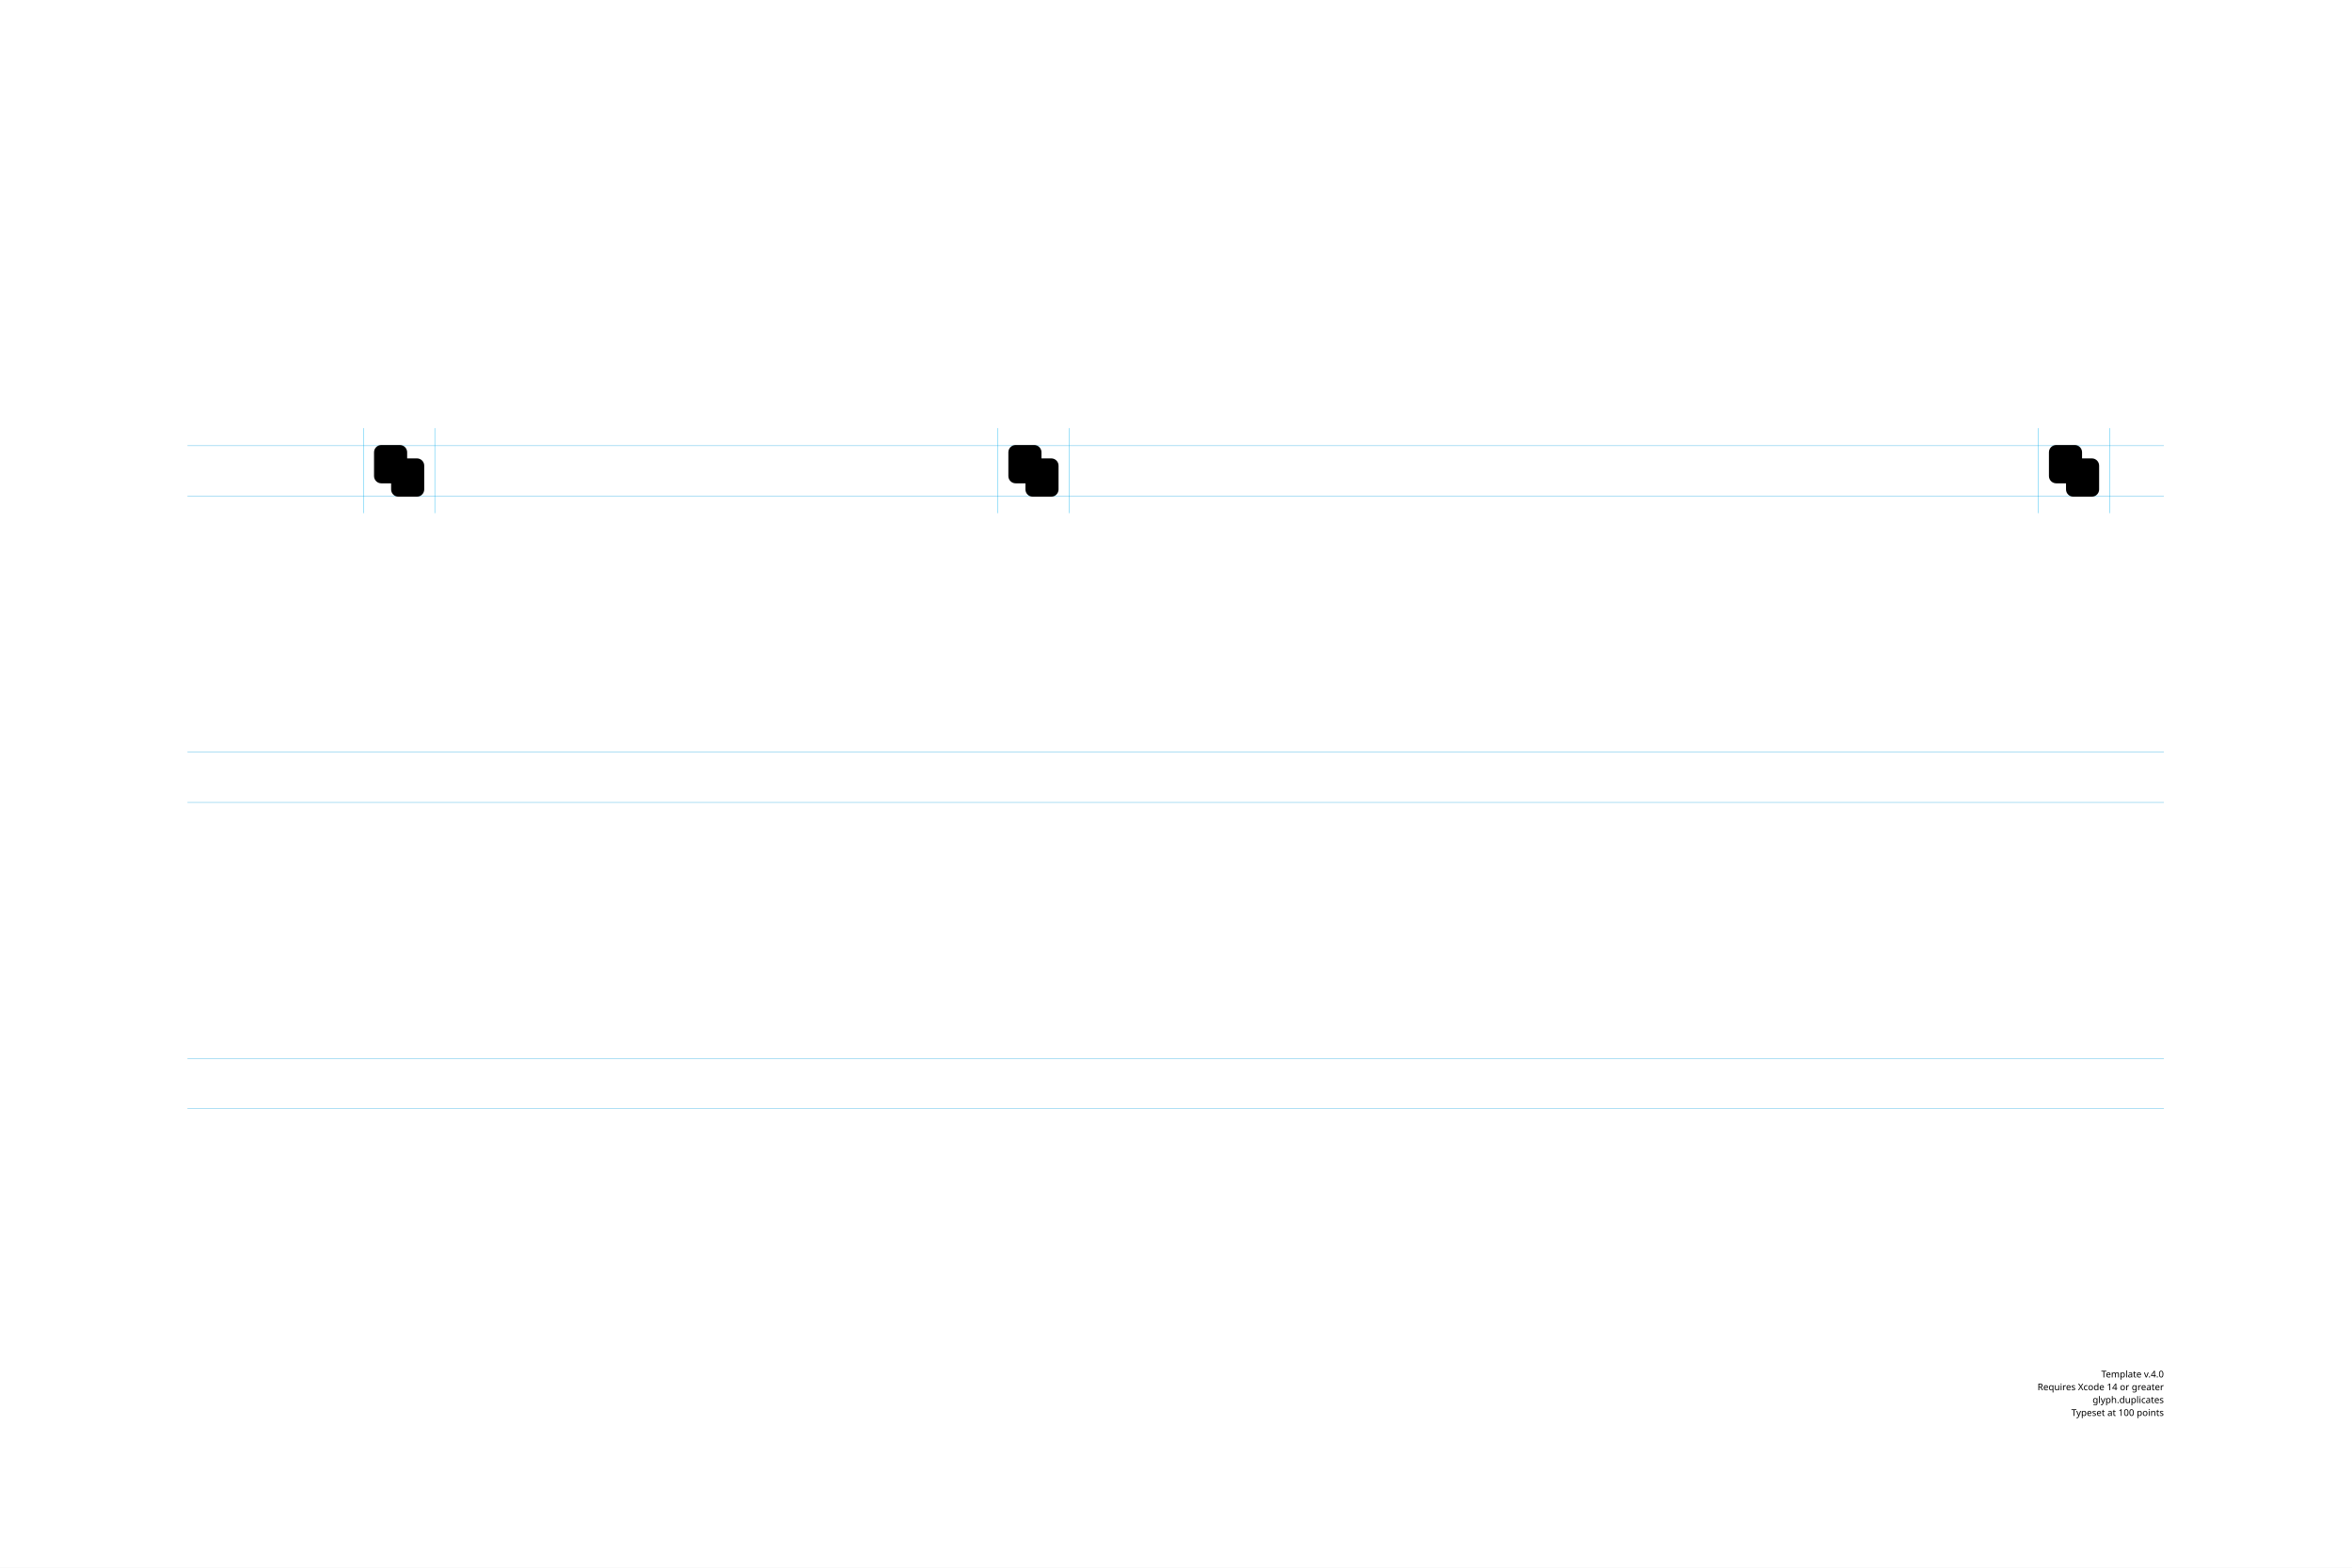
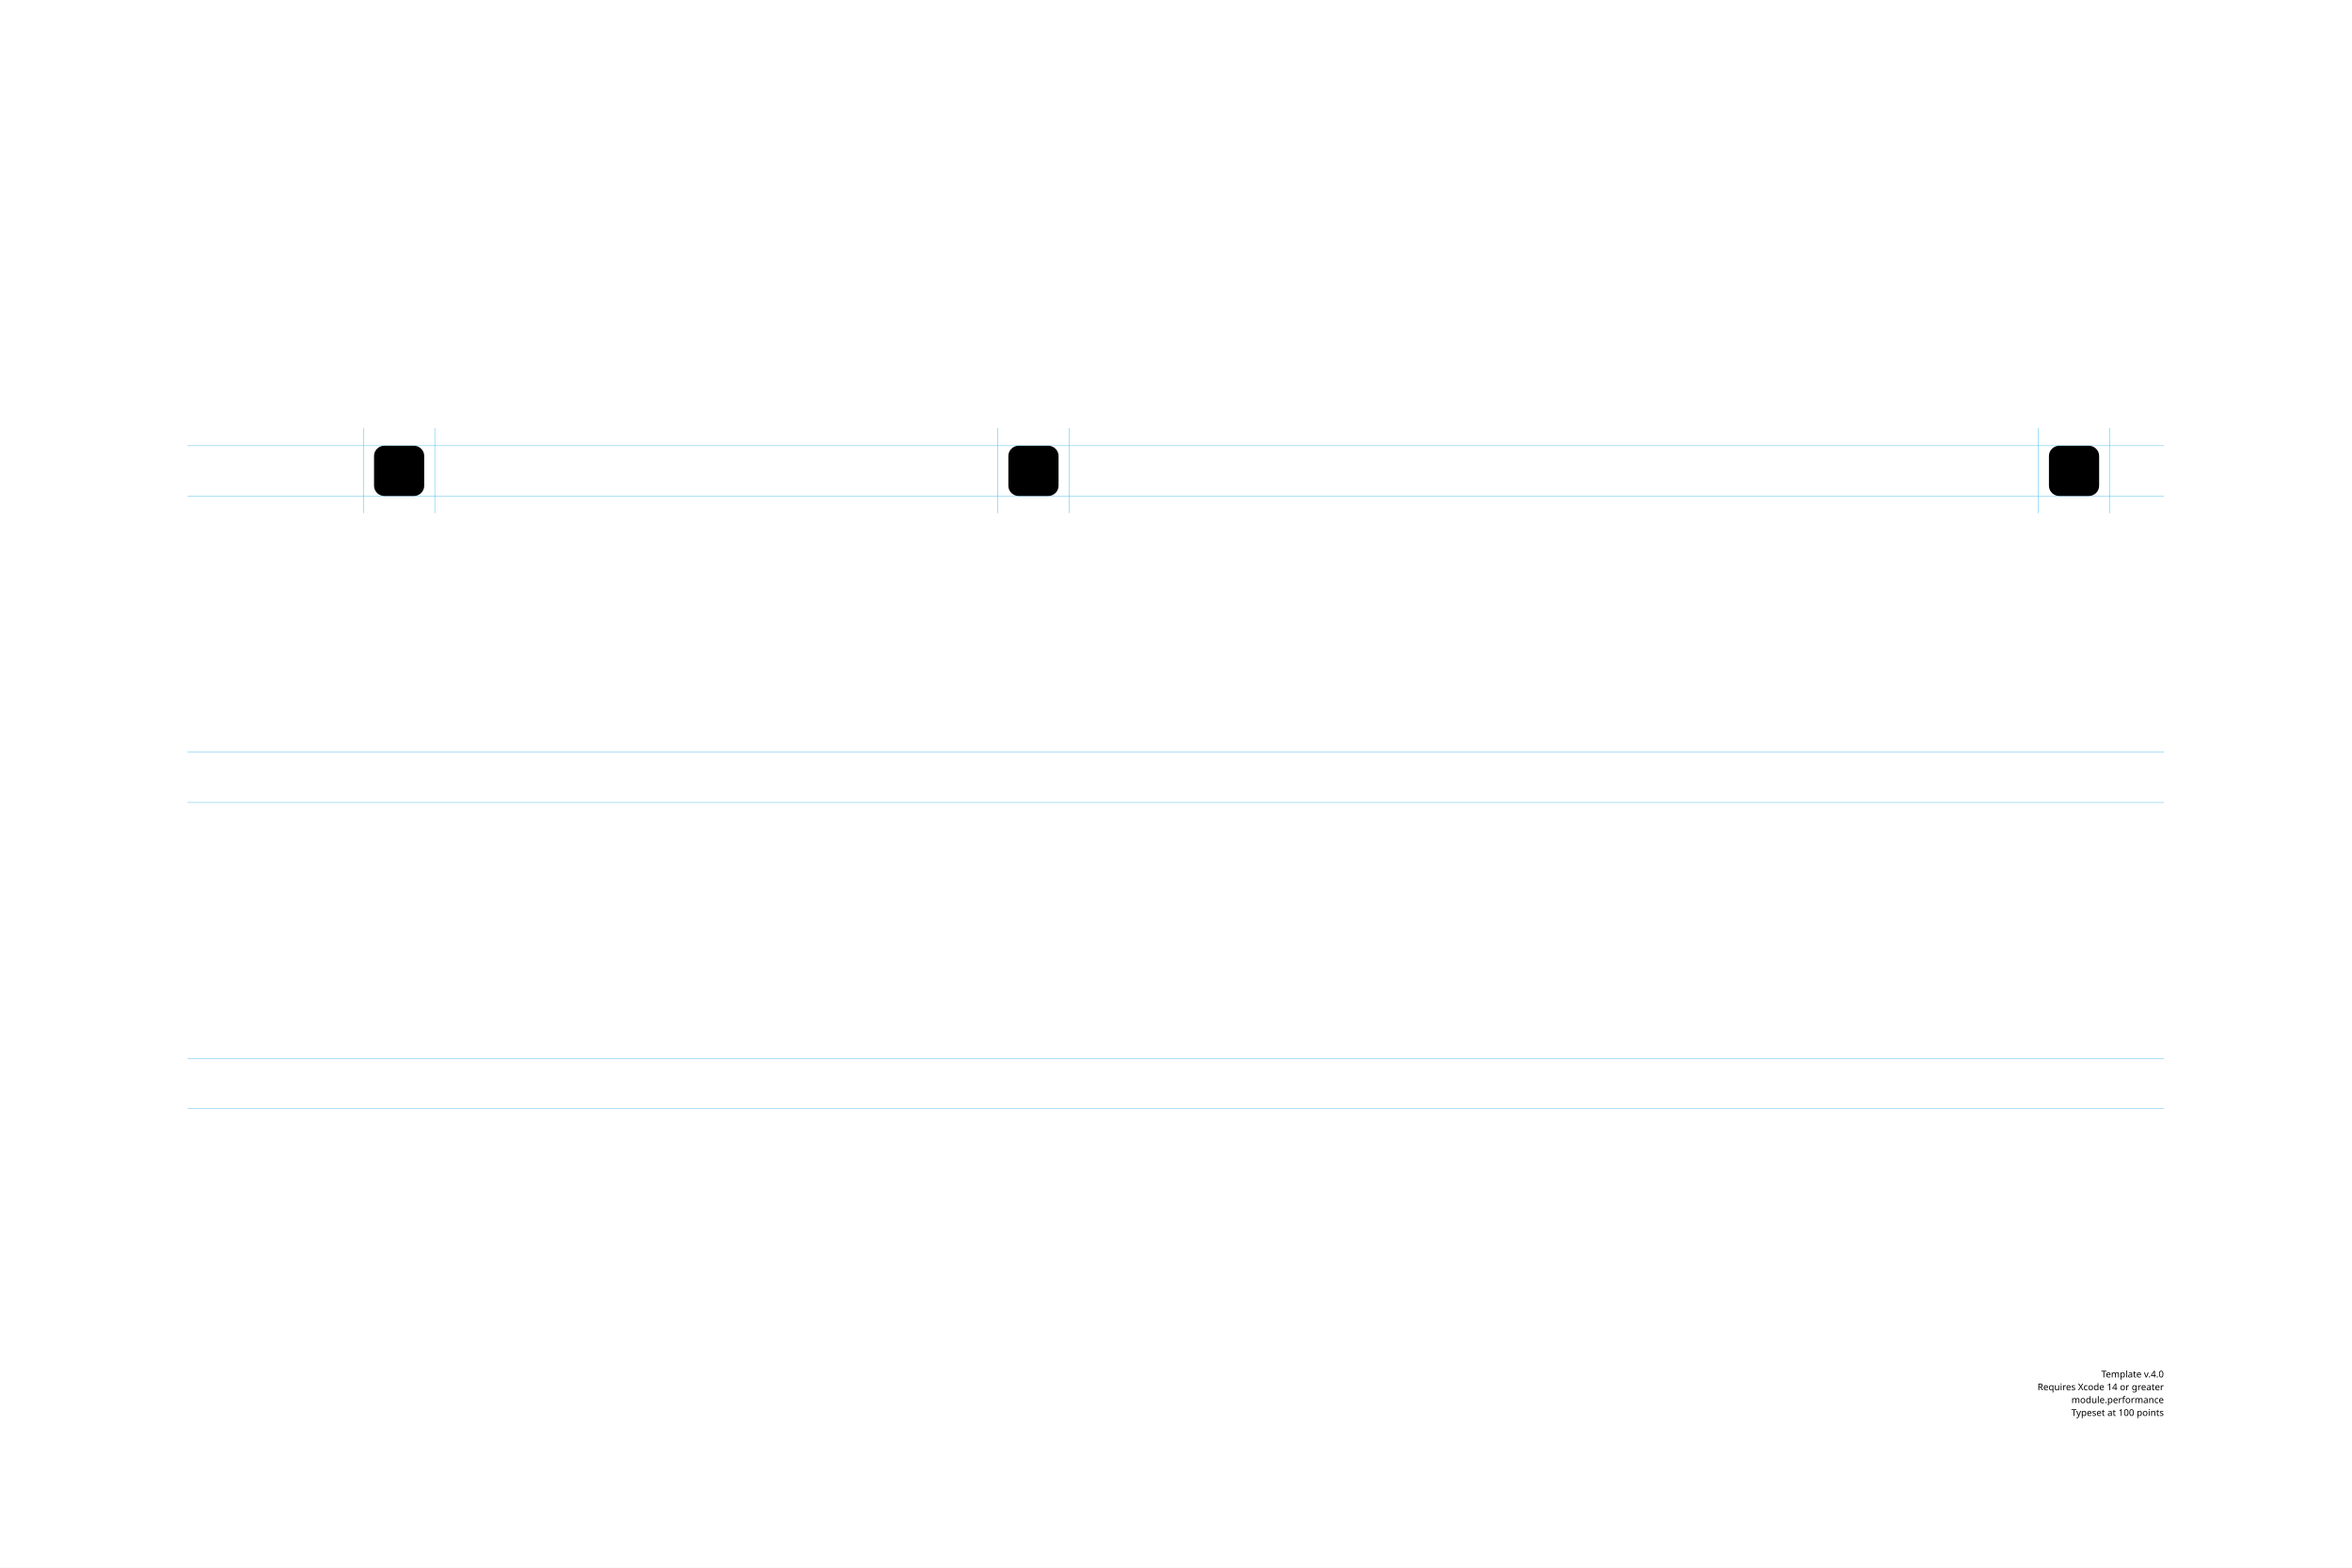
<svg xmlns="http://www.w3.org/2000/svg" version="1.1" width="3300" height="2200">
  <style>.monochrome-0 {fill:#000000}
.monochrome-1 {fill:#000000}

.multicolor-0:tintColor {fill:#007AFF}
.multicolor-1:tintColor {fill:#007AFF}

.hierarchical-0:secondary {fill:#8E8E8E}
.hierarchical-1:primary {fill:#212121}
</style>
  <g id="Notes">
    <rect height="2200" id="artboard" style="fill:white;opacity:1" width="3300" x="0" y="0" />
    <text id="template-version" style="stroke:none;fill:black;font-family:sans-serif;font-size:13;text-anchor:end;" transform="matrix(1 0 0 1 3036 1933)">Template v.4.0</text>
    <text style="stroke:none;fill:black;font-family:sans-serif;font-size:13;text-anchor:end;" transform="matrix(1 0 0 1 3036 1951)">Requires Xcode 14 or greater</text>
-     <text id="descriptive-name" style="stroke:none;fill:black;font-family:sans-serif;font-size:13;text-anchor:end;" transform="matrix(1 0 0 1 3036 1969)">glyph.duplicates</text>
+     <text id="descriptive-name" style="stroke:none;fill:black;font-family:sans-serif;font-size:13;text-anchor:end;" transform="matrix(1 0 0 1 3036 1969)">module.performance</text>
    <text style="stroke:none;fill:black;font-family:sans-serif;font-size:13;text-anchor:end;" transform="matrix(1 0 0 1 3036 1987)">Typeset at 100 points</text>
  </g>
  <g id="Guides">
    <line id="Baseline-S" style="fill:none;stroke:#27AAE1;opacity:1;stroke-width:0.5;" x1="263" x2="3036" y1="696.0" y2="696.0" />
    <line id="Capline-S" style="fill:none;stroke:#27AAE1;opacity:1;stroke-width:0.5;" x1="263" x2="3036" y1="625.541" y2="625.541" />
    <line id="Baseline-M" style="fill:none;stroke:#27AAE1;opacity:1;stroke-width:0.5;" x1="263" x2="3036" y1="1126.0" y2="1126.0" />
    <line id="Capline-M" style="fill:none;stroke:#27AAE1;opacity:1;stroke-width:0.5;" x1="263" x2="3036" y1="1055.541" y2="1055.541" />
    <line id="Baseline-L" style="fill:none;stroke:#27AAE1;opacity:1;stroke-width:0.5;" x1="263" x2="3036" y1="1556.0" y2="1556.0" />
    <line id="Capline-L" style="fill:none;stroke:#27AAE1;opacity:1;stroke-width:0.5;" x1="263" x2="3036" y1="1485.541" y2="1485.541" />
    <line id="left-margin-Ultralight-S" style="fill:none;stroke:#00AEEF;stroke-width:0.5;opacity:1.0;" x1="510.0" x2="510.0" y1="600.785" y2="720.121" />
    <line id="right-margin-Ultralight-S" style="fill:none;stroke:#00AEEF;stroke-width:0.5;opacity:1.0;" x1="610.0" x2="610.0" y1="600.785" y2="720.121" />
    <line id="left-margin-Regular-S" style="fill:none;stroke:#00AEEF;stroke-width:0.5;opacity:1.0;" x1="1400.0" x2="1400.0" y1="600.785" y2="720.121" />
    <line id="right-margin-Regular-S" style="fill:none;stroke:#00AEEF;stroke-width:0.5;opacity:1.0;" x1="1500.0" x2="1500.0" y1="600.785" y2="720.121" />
    <line id="left-margin-Black-S" style="fill:none;stroke:#00AEEF;stroke-width:0.5;opacity:1.0;" x1="2860.0" x2="2860.0" y1="600.785" y2="720.121" />
    <line id="right-margin-Black-S" style="fill:none;stroke:#00AEEF;stroke-width:0.5;opacity:1.0;" x1="2960.0" x2="2960.0" y1="600.785" y2="720.121" />
  </g>
  <g id="Symbols">
    <g id="Black-S" transform="matrix(1 0 0 1 2860.0 696.0)">
-       <path class="monochrome-0 multicolor-0:tintColor hierarchical-0:secondary" d="M61.250 -61.271L61.250 -27.938C61.250 -22.300 56.680 -17.730 51.042 -17.730L25.000 -17.730C19.362 -17.730 14.792 -22.300 14.792 -27.938L14.792 -61.271C14.792 -66.909 19.362 -71.480 25.000 -71.480L51.042 -71.480C56.680 -71.480 61.250 -66.909 61.250 -61.271Z" />
-       <path class="monochrome-1 multicolor-1:tintColor hierarchical-1:primary" d="M85.208 -42.521L85.208 -9.188C85.208 -3.550 80.638 1.020 75.000 1.020L48.958 1.020C43.320 1.020 38.750 -3.550 38.750 -9.188L38.750 -42.521C38.750 -48.159 43.320 -52.730 48.958 -52.730L75.000 -52.730C80.638 -52.730 85.208 -48.159 85.208 -42.521Z" />
+       <path class="monochrome-0 multicolor-0:tintColor hierarchical-0:secondary" d="M85.208 -56.063L85.208 -14.396C85.208 -6.457 78.772 -0.021 70.833 -0.021L29.167 -0.021C21.228 -0.021 14.792 -6.457 14.792 -14.396L14.792 -56.063C14.792 -64.002 21.228 -70.438 29.167 -70.438L70.833 -70.438C78.772 -70.438 85.208 -64.002 85.208 -56.063Z" />
+       <path class="monochrome-1 multicolor-1:tintColor hierarchical-1:primary" d="M57.271 -58.909L54.678 -41.688L66.250 -41.688C67.816 -41.688 68.692 -39.882 67.722 -38.652L45.222 -10.110C44.006 -8.567 41.536 -9.698 41.909 -11.627L45.227 -28.771L33.750 -28.771C32.200 -28.771 31.319 -30.545 32.257 -31.780L53.923 -60.322C55.097 -61.868 57.560 -60.829 57.271 -58.909Z" />
    </g>
    <g id="Regular-S" transform="matrix(1 0 0 1 1400.0 696.0)">
-       <path class="monochrome-0 multicolor-0:tintColor hierarchical-0:secondary" d="M61.250 -61.271L61.250 -27.938C61.250 -22.300 56.680 -17.730 51.042 -17.730L25.000 -17.730C19.362 -17.730 14.792 -22.300 14.792 -27.938L14.792 -61.271C14.792 -66.909 19.362 -71.480 25.000 -71.480L51.042 -71.480C56.680 -71.480 61.250 -66.909 61.250 -61.271Z" />
-       <path class="monochrome-1 multicolor-1:tintColor hierarchical-1:primary" d="M85.208 -42.521L85.208 -9.188C85.208 -3.550 80.638 1.020 75.000 1.020L48.958 1.020C43.320 1.020 38.750 -3.550 38.750 -9.188L38.750 -42.521C38.750 -48.159 43.320 -52.730 48.958 -52.730L75.000 -52.730C80.638 -52.730 85.208 -48.159 85.208 -42.521Z" />
+       <path class="monochrome-0 multicolor-0:tintColor hierarchical-0:secondary" d="M85.208 -56.063L85.208 -14.396C85.208 -6.457 78.772 -0.021 70.833 -0.021L29.167 -0.021C21.228 -0.021 14.792 -6.457 14.792 -14.396L14.792 -56.063C14.792 -64.002 21.228 -70.438 29.167 -70.438L70.833 -70.438C78.772 -70.438 85.208 -64.002 85.208 -56.063Z" />
+       <path class="monochrome-1 multicolor-1:tintColor hierarchical-1:primary" d="M57.271 -58.909L54.678 -41.688L66.250 -41.688C67.816 -41.688 68.692 -39.882 67.722 -38.652L45.222 -10.110C44.006 -8.567 41.536 -9.698 41.909 -11.627L45.227 -28.771L33.750 -28.771C32.200 -28.771 31.319 -30.545 32.257 -31.780L53.923 -60.322C55.097 -61.868 57.560 -60.829 57.271 -58.909Z" />
    </g>
    <g id="Ultralight-S" transform="matrix(1 0 0 1 510.0 696.0)">
-       <path class="monochrome-0 multicolor-0:tintColor hierarchical-0:secondary" d="M61.250 -61.271L61.250 -27.938C61.250 -22.300 56.680 -17.730 51.042 -17.730L25.000 -17.730C19.362 -17.730 14.792 -22.300 14.792 -27.938L14.792 -61.271C14.792 -66.909 19.362 -71.480 25.000 -71.480L51.042 -71.480C56.680 -71.480 61.250 -66.909 61.250 -61.271Z" />
-       <path class="monochrome-1 multicolor-1:tintColor hierarchical-1:primary" d="M85.208 -42.521L85.208 -9.188C85.208 -3.550 80.638 1.020 75.000 1.020L48.958 1.020C43.320 1.020 38.750 -3.550 38.750 -9.188L38.750 -42.521C38.750 -48.159 43.320 -52.730 48.958 -52.730L75.000 -52.730C80.638 -52.730 85.208 -48.159 85.208 -42.521Z" />
+       <path class="monochrome-0 multicolor-0:tintColor hierarchical-0:secondary" d="M85.208 -56.063L85.208 -14.396C85.208 -6.457 78.772 -0.021 70.833 -0.021L29.167 -0.021C21.228 -0.021 14.792 -6.457 14.792 -14.396L14.792 -56.063C14.792 -64.002 21.228 -70.438 29.167 -70.438L70.833 -70.438C78.772 -70.438 85.208 -64.002 85.208 -56.063Z" />
+       <path class="monochrome-1 multicolor-1:tintColor hierarchical-1:primary" d="M57.271 -58.909L54.678 -41.688L66.250 -41.688C67.816 -41.688 68.692 -39.882 67.722 -38.652L45.222 -10.110C44.006 -8.567 41.536 -9.698 41.909 -11.627L45.227 -28.771L33.750 -28.771C32.200 -28.771 31.319 -30.545 32.257 -31.780L53.923 -60.322C55.097 -61.868 57.560 -60.829 57.271 -58.909Z" />
    </g>
  </g>
</svg>
